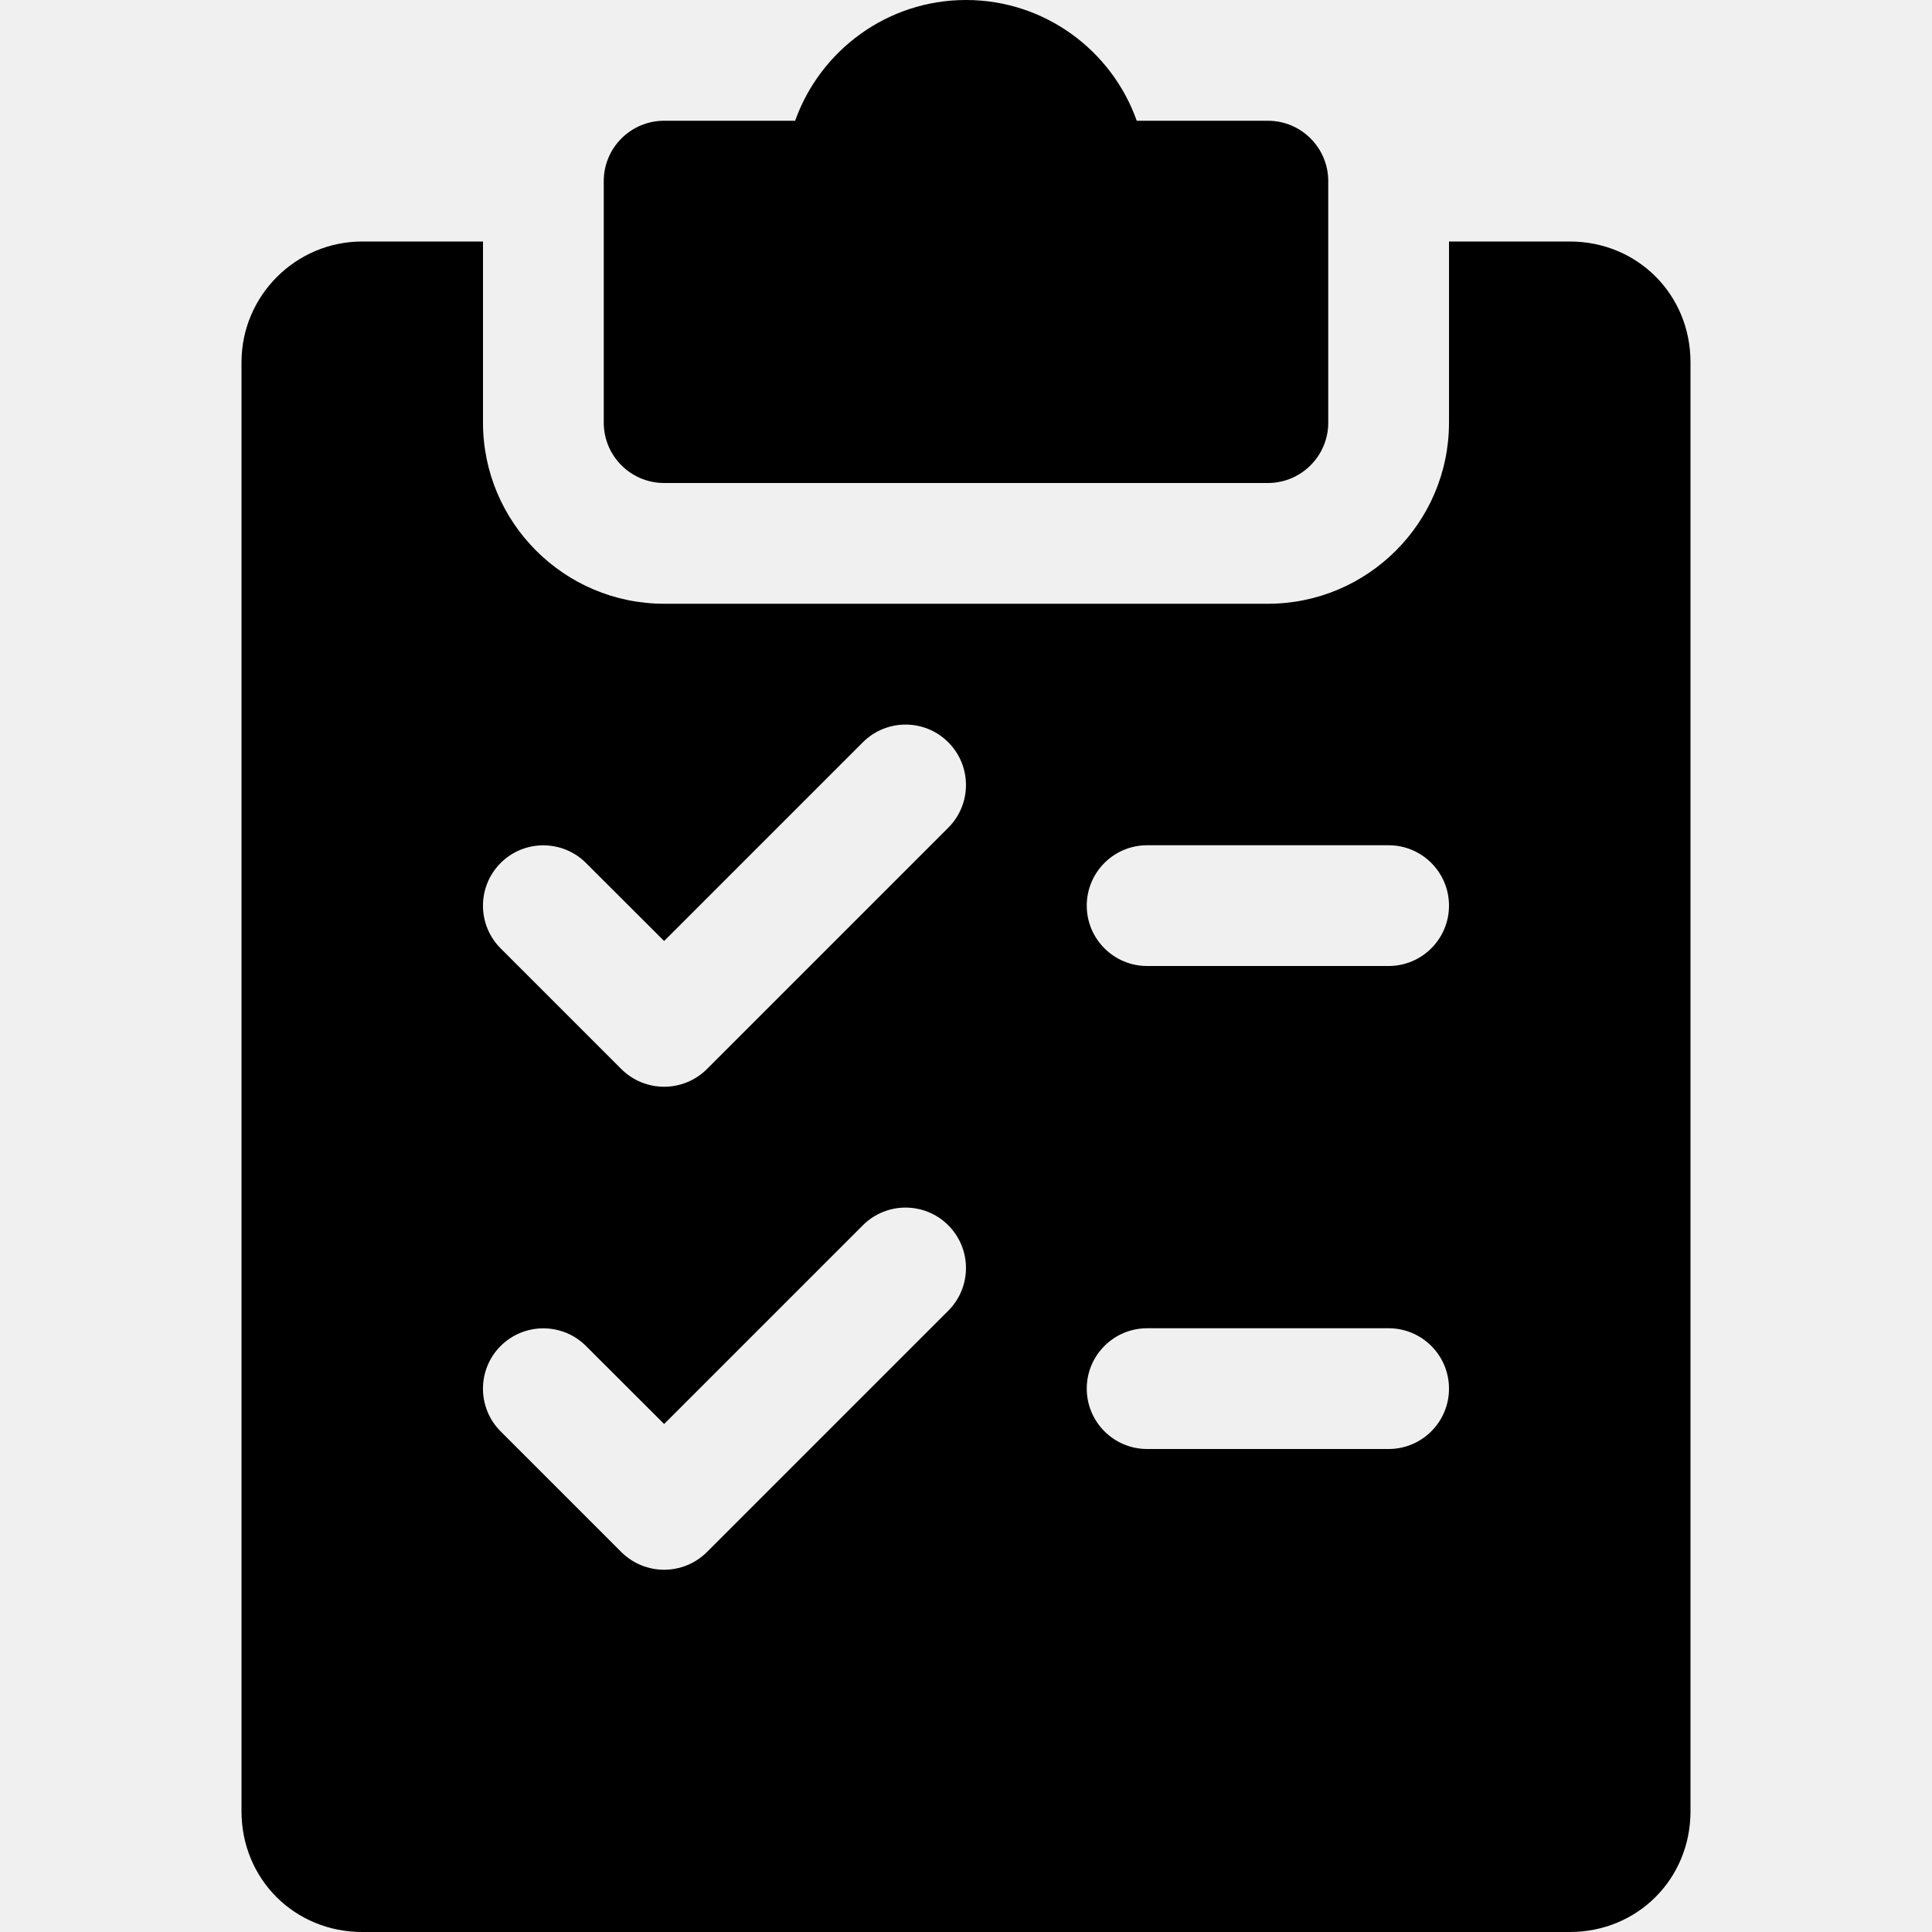
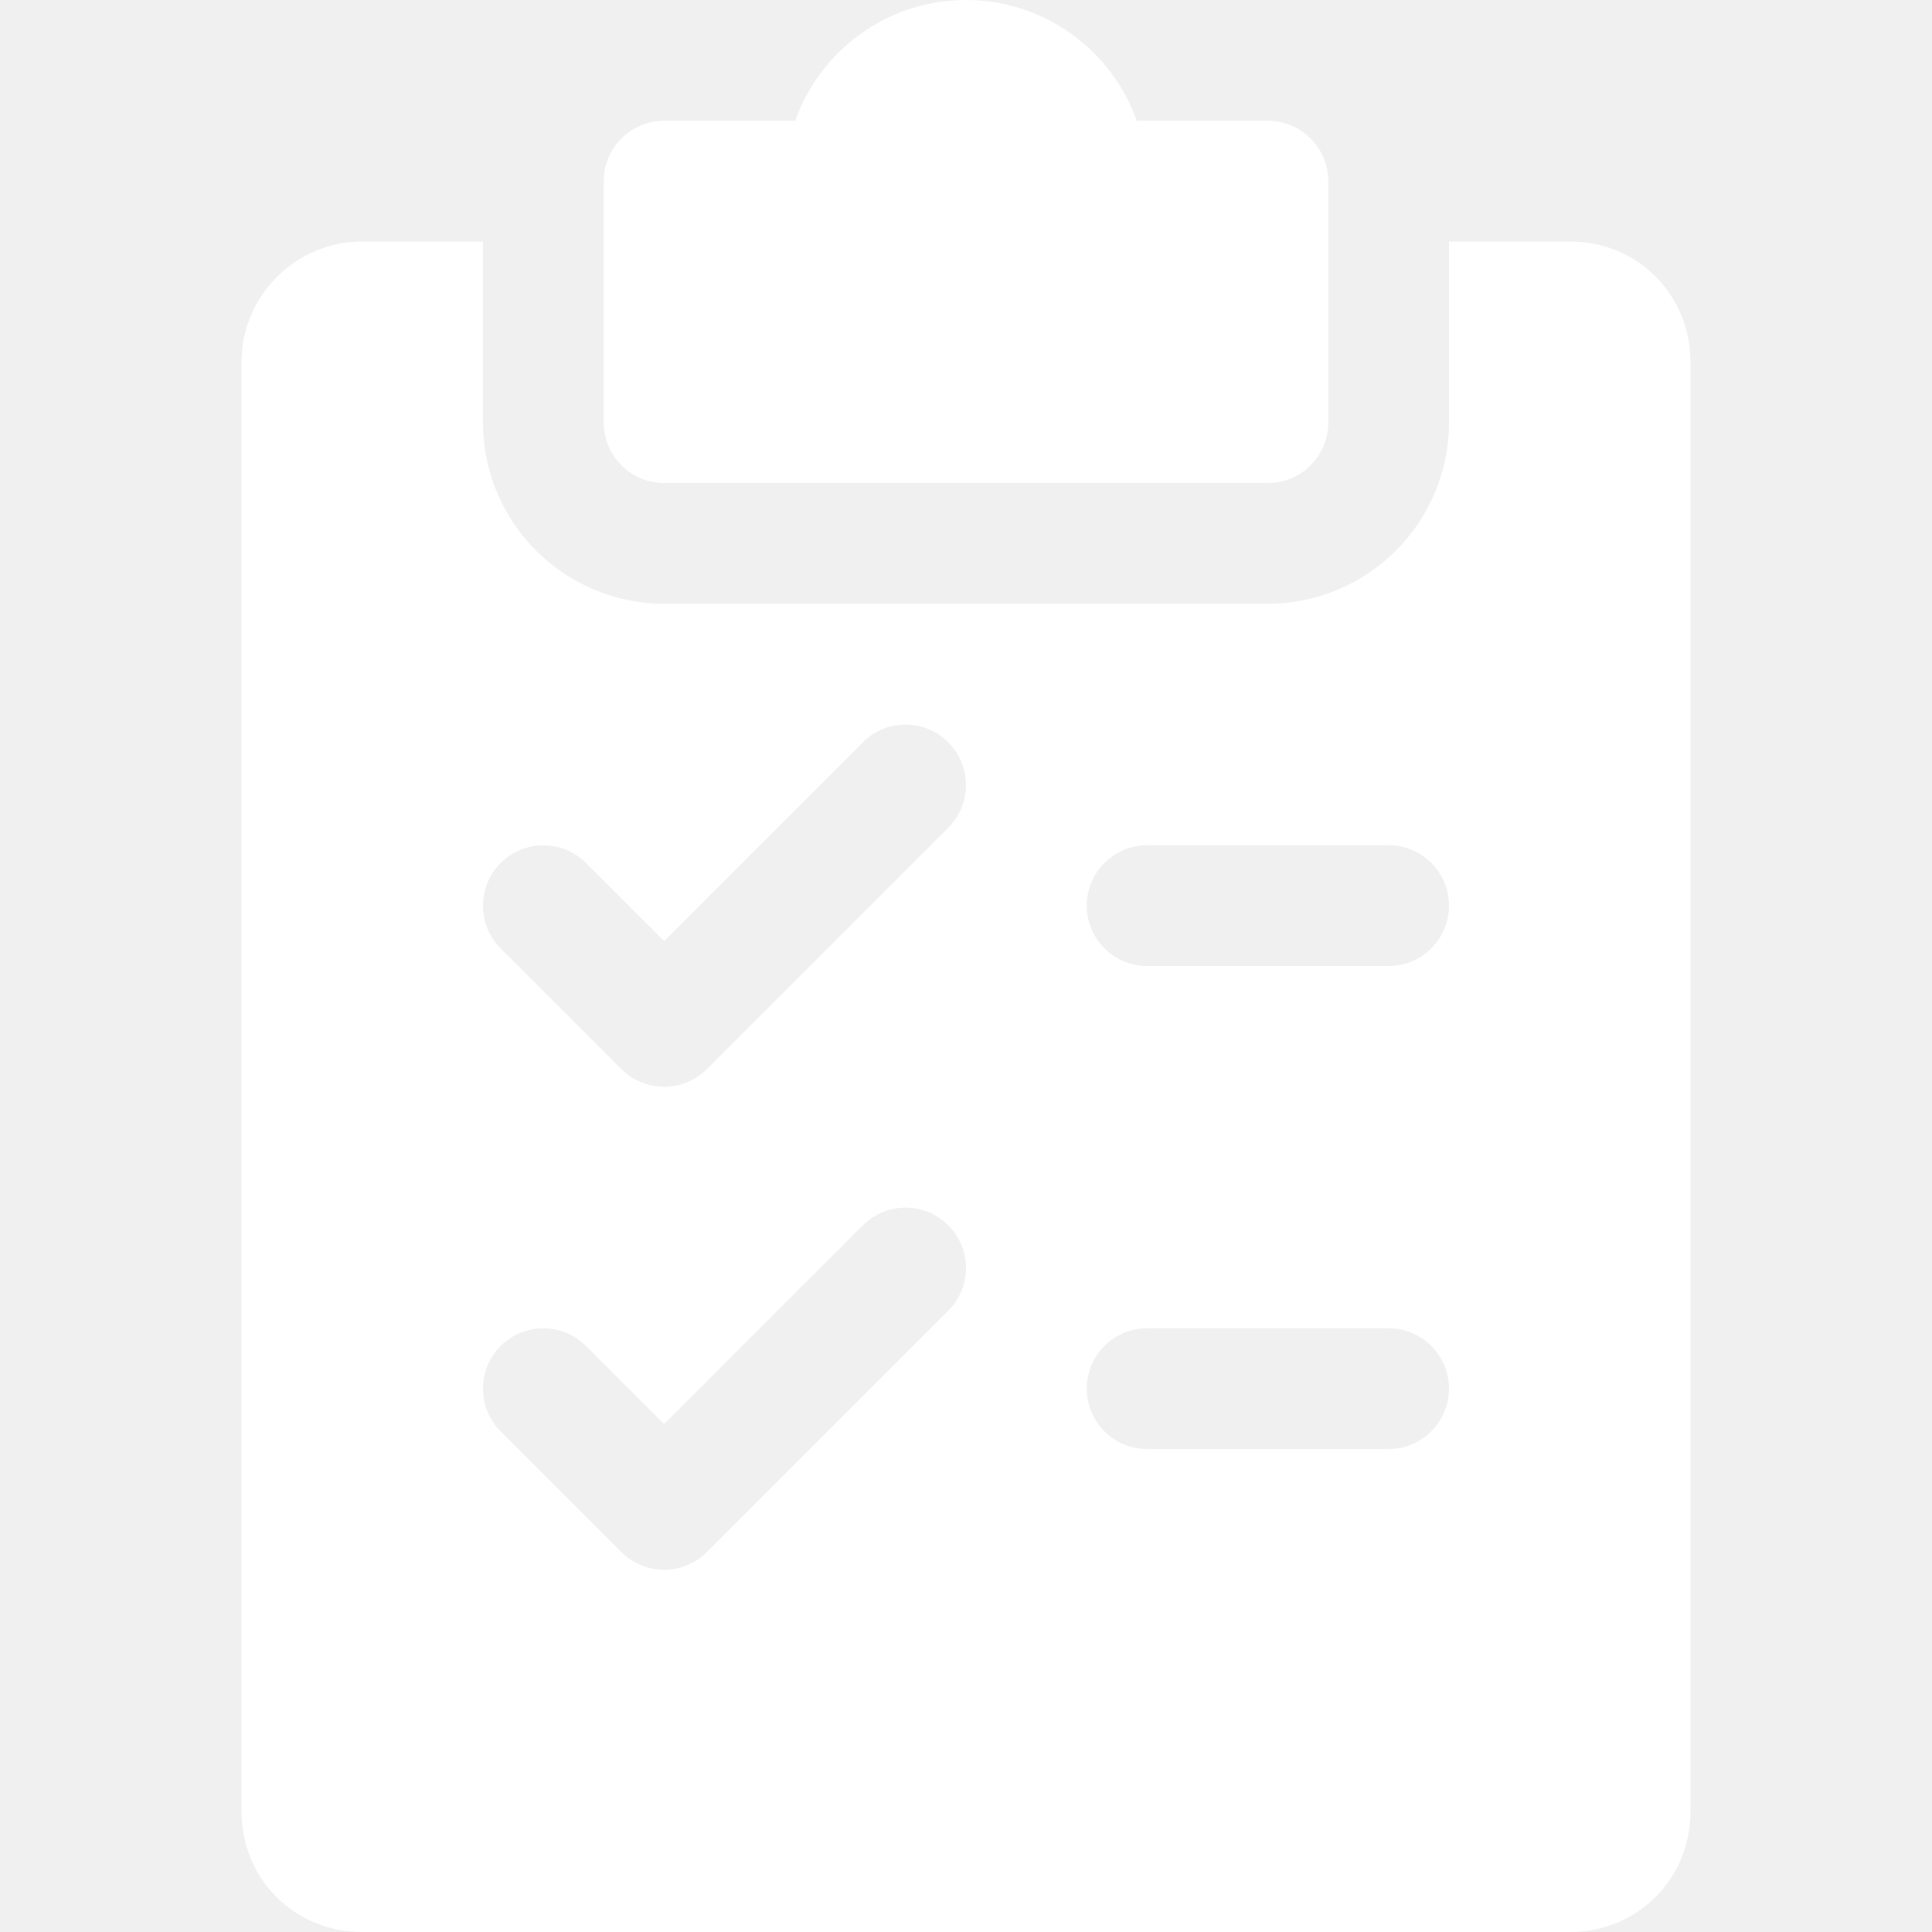
- <svg xmlns="http://www.w3.org/2000/svg" version="1.1" id="Capa_1" x="0px" y="0px" viewBox="0 0 512 512" style="enable-background:new 0 0 512 512;" xml:space="preserve">
+ <svg xmlns="http://www.w3.org/2000/svg" version="1.1" id="Capa_1" x="0px" y="0px" fill="#FFFFFF" viewBox="0 0 512 512" style="enable-background:new 0 0 512 512;" xml:space="preserve">
  <g>
    <g>
      <path d="M336,32h-34.752C294.656,13.376,276.864,0,256,0s-38.656,13.376-45.28,32H176c-8.832,0-16,7.168-16,16v64    c0,8.832,7.168,16,16,16h160c8.832,0,16-7.168,16-16V48C352,39.168,344.832,32,336,32z" />
    </g>
  </g>
  <g>
    <g>
      <path d="M416,64h-32v48c0,26.464-21.536,48-48,48H176c-26.464,0-48-21.536-48-48V64H96c-17.632,0-32,14.368-32,32v384    c0,17.952,14.048,32,32,32h320c17.952,0,32-14.048,32-32V96C448,78.048,433.952,64,416,64z M251.328,347.328l-64,64    C184.192,414.432,180.096,416,176,416s-8.192-1.568-11.328-4.672l-32-32c-6.24-6.24-6.24-16.384,0-22.624s16.384-6.24,22.624,0    L176,377.376l52.672-52.672c6.24-6.24,16.384-6.24,22.624,0S257.568,341.056,251.328,347.328z M251.328,219.328l-64,64    C184.192,286.432,180.096,288,176,288s-8.192-1.568-11.328-4.672l-32-32c-6.24-6.24-6.24-16.384,0-22.624s16.384-6.24,22.624,0    L176,249.376l52.672-52.672c6.24-6.24,16.384-6.24,22.624,0C257.536,202.944,257.568,213.056,251.328,219.328z M368,384h-64    c-8.832,0-16-7.168-16-16c0-8.832,7.168-16,16-16h64c8.832,0,16,7.168,16,16C384,376.832,376.832,384,368,384z M368,256h-64    c-8.832,0-16-7.168-16-16c0-8.832,7.168-16,16-16h64c8.832,0,16,7.168,16,16C384,248.832,376.832,256,368,256z" />
    </g>
  </g>
  <g>
</g>
  <g>
</g>
  <g>
</g>
  <g>
</g>
  <g>
</g>
  <g>
</g>
  <g>
</g>
  <g>
</g>
  <g>
</g>
  <g>
</g>
  <g>
</g>
  <g>
</g>
  <g>
</g>
  <g>
</g>
  <g>
</g>
</svg>
